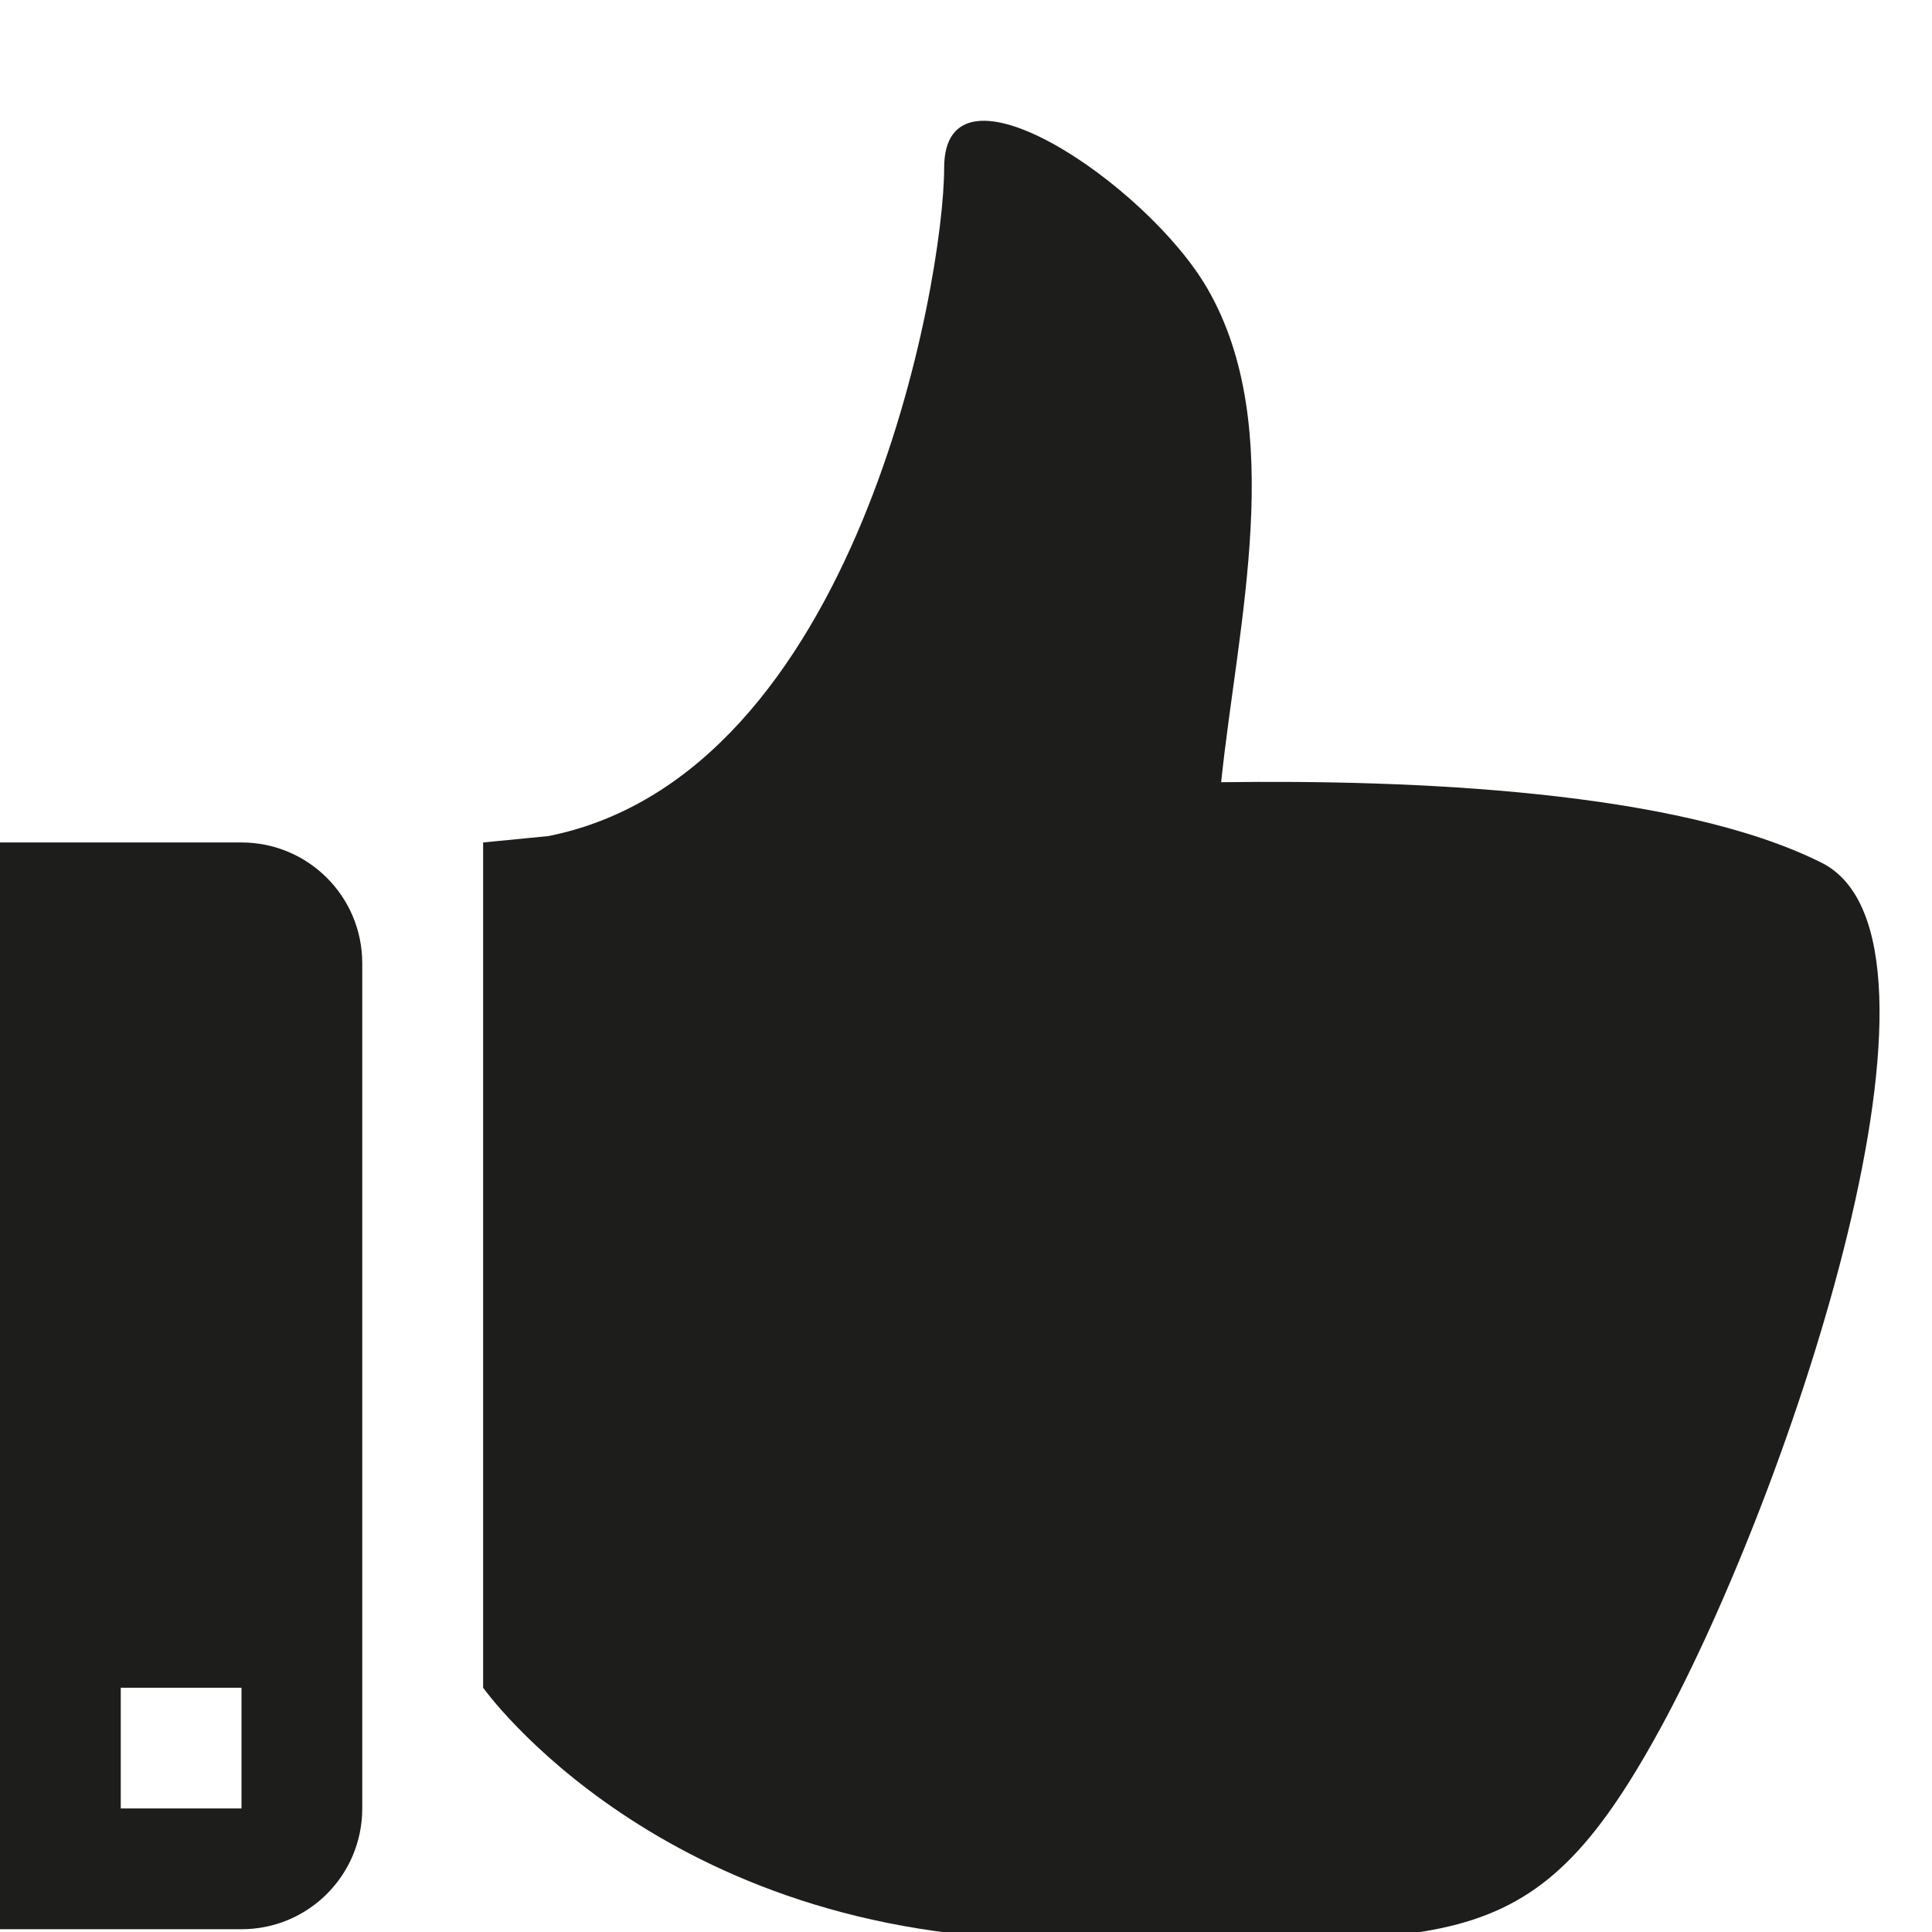
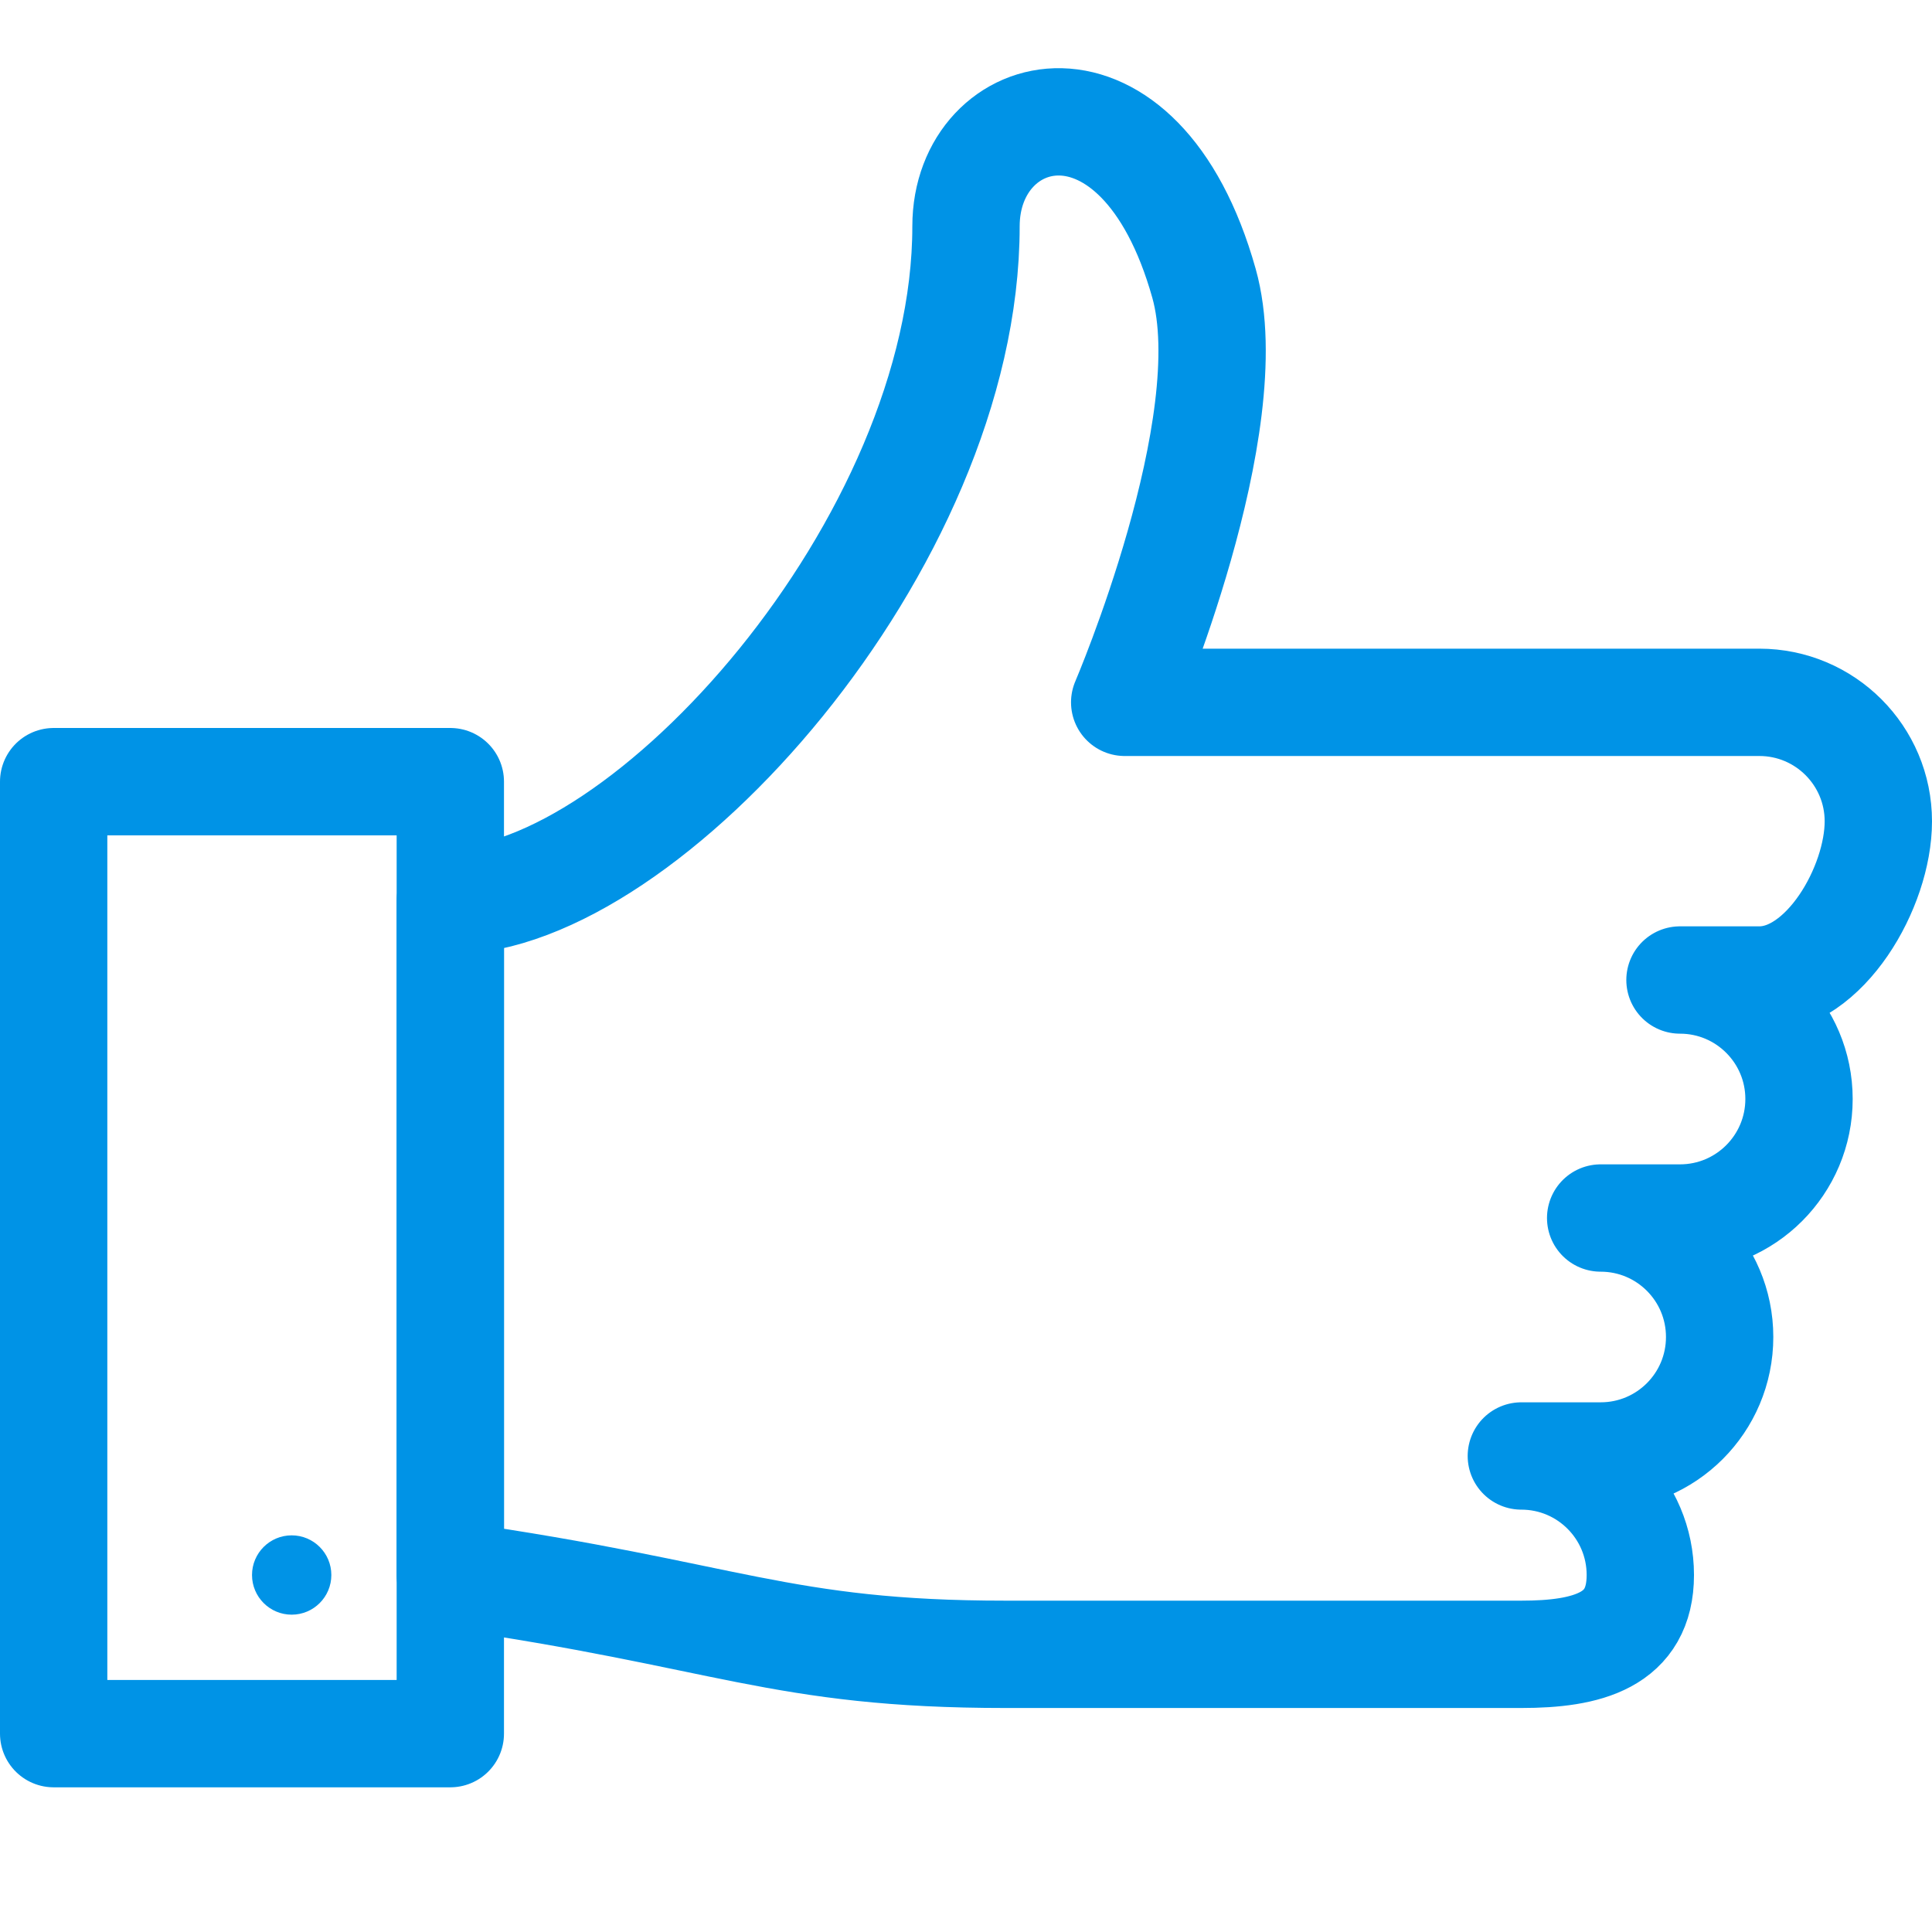
- <svg xmlns="http://www.w3.org/2000/svg" xmlns:xlink="http://www.w3.org/1999/xlink" version="1.1" id="Layer_1" x="0px" y="0px" width="16px" height="16px" viewBox="0 0 16 16" enable-background="new 0 0 16 16" xml:space="preserve">
-   <g>
-     <defs>
-       <rect id="SVGID_1_" width="16" height="16" />
-     </defs>
-     <clipPath id="SVGID_2_">
-       <use xlink:href="#SVGID_1_" overflow="visible" />
-     </clipPath>
-     <path clip-path="url(#SVGID_2_)" fill="#1D1D1B" d="M15.084,7.144c-1.193-0.597-3.389-0.688-4.971-0.666   C10.25,5.161,10.664,3.542,10,2.391c-0.5-0.866-2.181-2-2.181-1c0,0.937-0.719,5.022-3.277,5.533L4.001,6.977v7   c0,0,1.478,2.084,4.75,2.084c3.274,0,3.909,0.25,5.001-1.75C14.842,12.311,16.35,7.775,15.084,7.144" />
-     <path clip-path="url(#SVGID_2_)" fill="#1D1D1B" d="M2,6.977H0v9h2c0.553,0,1-0.447,1-1v-7C3,7.425,2.553,6.977,2,6.977 M2,14.977   H1v-1h1V14.977z" />
+ <svg xmlns="http://www.w3.org/2000/svg" width="36px" height="36px" viewBox="0 0 36 36" version="1.1">
+   <description>Created with Sketch.</description>
+   <defs />
+   <g id="24" stroke="none" stroke-width="1" fill="none" fill-rule="evenodd">
+     <g id="Icons" transform="translate(-200, 0)">
+       <g id="like" transform="translate(200, 0)">
+         <g transform="translate(1, 2)">
+           <path d="M28.826,20.696 L28.826,20.696 C30.051,20.696 31.043,21.688 31.043,22.913 C31.043,24.138 30.051,25.13 28.826,25.13 L27.348,25.13 C28.573,25.13 29.565,26.123 29.565,27.348 C29.565,28.573 28.573,28.826 27.348,28.826 L17.739,28.826 C13.526,28.826 12.565,28.087 7.391,27.348 L7.391,14.783 C11.013,14.783 17,8.13 17,2.217 C17,-0.12 20.236,-0.99 21.435,3.28 C22.174,5.913 19.957,11.087 19.957,11.087 L31.783,11.087 C33.007,11.087 34,12.08 34,13.304 C34,14.529 33.007,16.261 31.783,16.261 L30.304,16.261 C31.529,16.261 32.522,17.254 32.522,18.478 C32.522,19.703 31.529,20.696 30.304,20.696 L28.826,20.696" id="Stroke-704" stroke="#0093E6" stroke-width="2" stroke-linecap="round" stroke-linejoin="round" />
+           <path d="M7.391,30.304 L0,30.304 L0,12.565 L7.391,12.565 L7.391,30.304 Z" id="Stroke-705" stroke="#0093E6" stroke-width="2" stroke-linecap="round" stroke-linejoin="round" />
+           <path d="M4.435,26.609 C4.027,26.609 3.696,26.94 3.696,27.348 C3.696,27.756 4.027,28.087 4.435,28.087 C4.843,28.087 5.174,27.756 5.174,27.348 C5.174,26.94 4.843,26.609 4.435,26.609" id="Fill-706" fill="#0093E6" />
+         </g>
+       </g>
+     </g>
  </g>
</svg>
